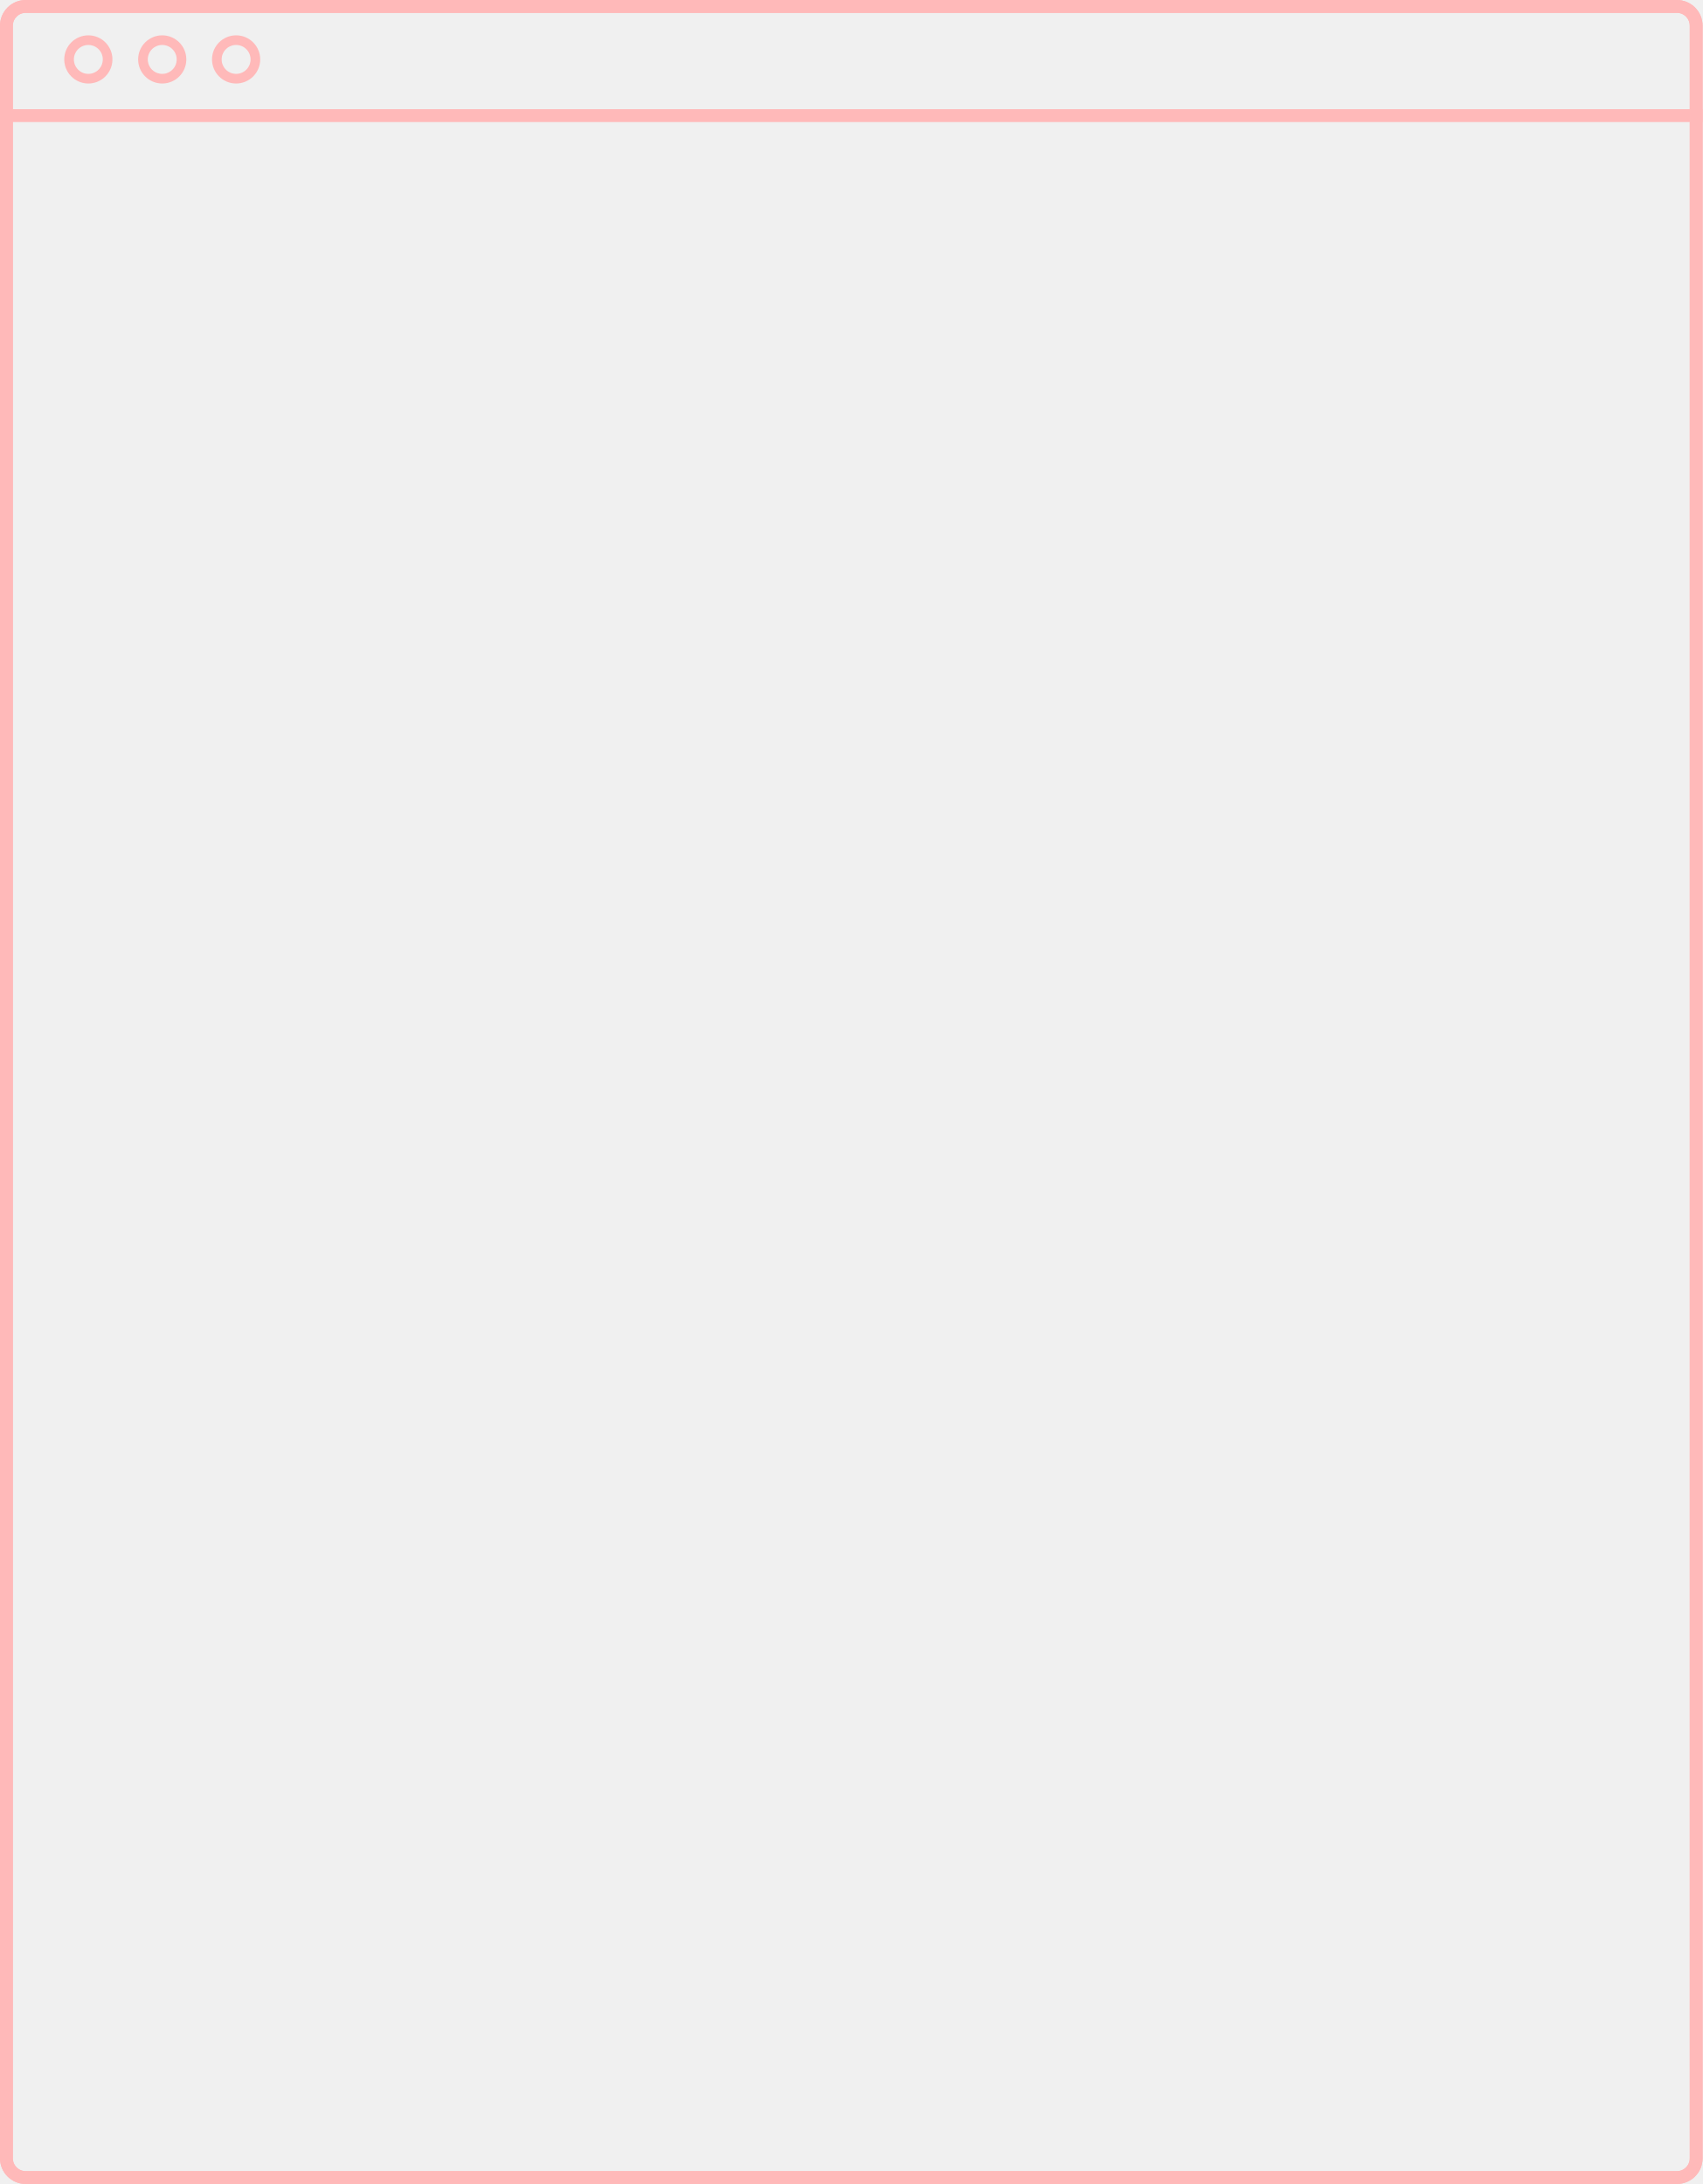
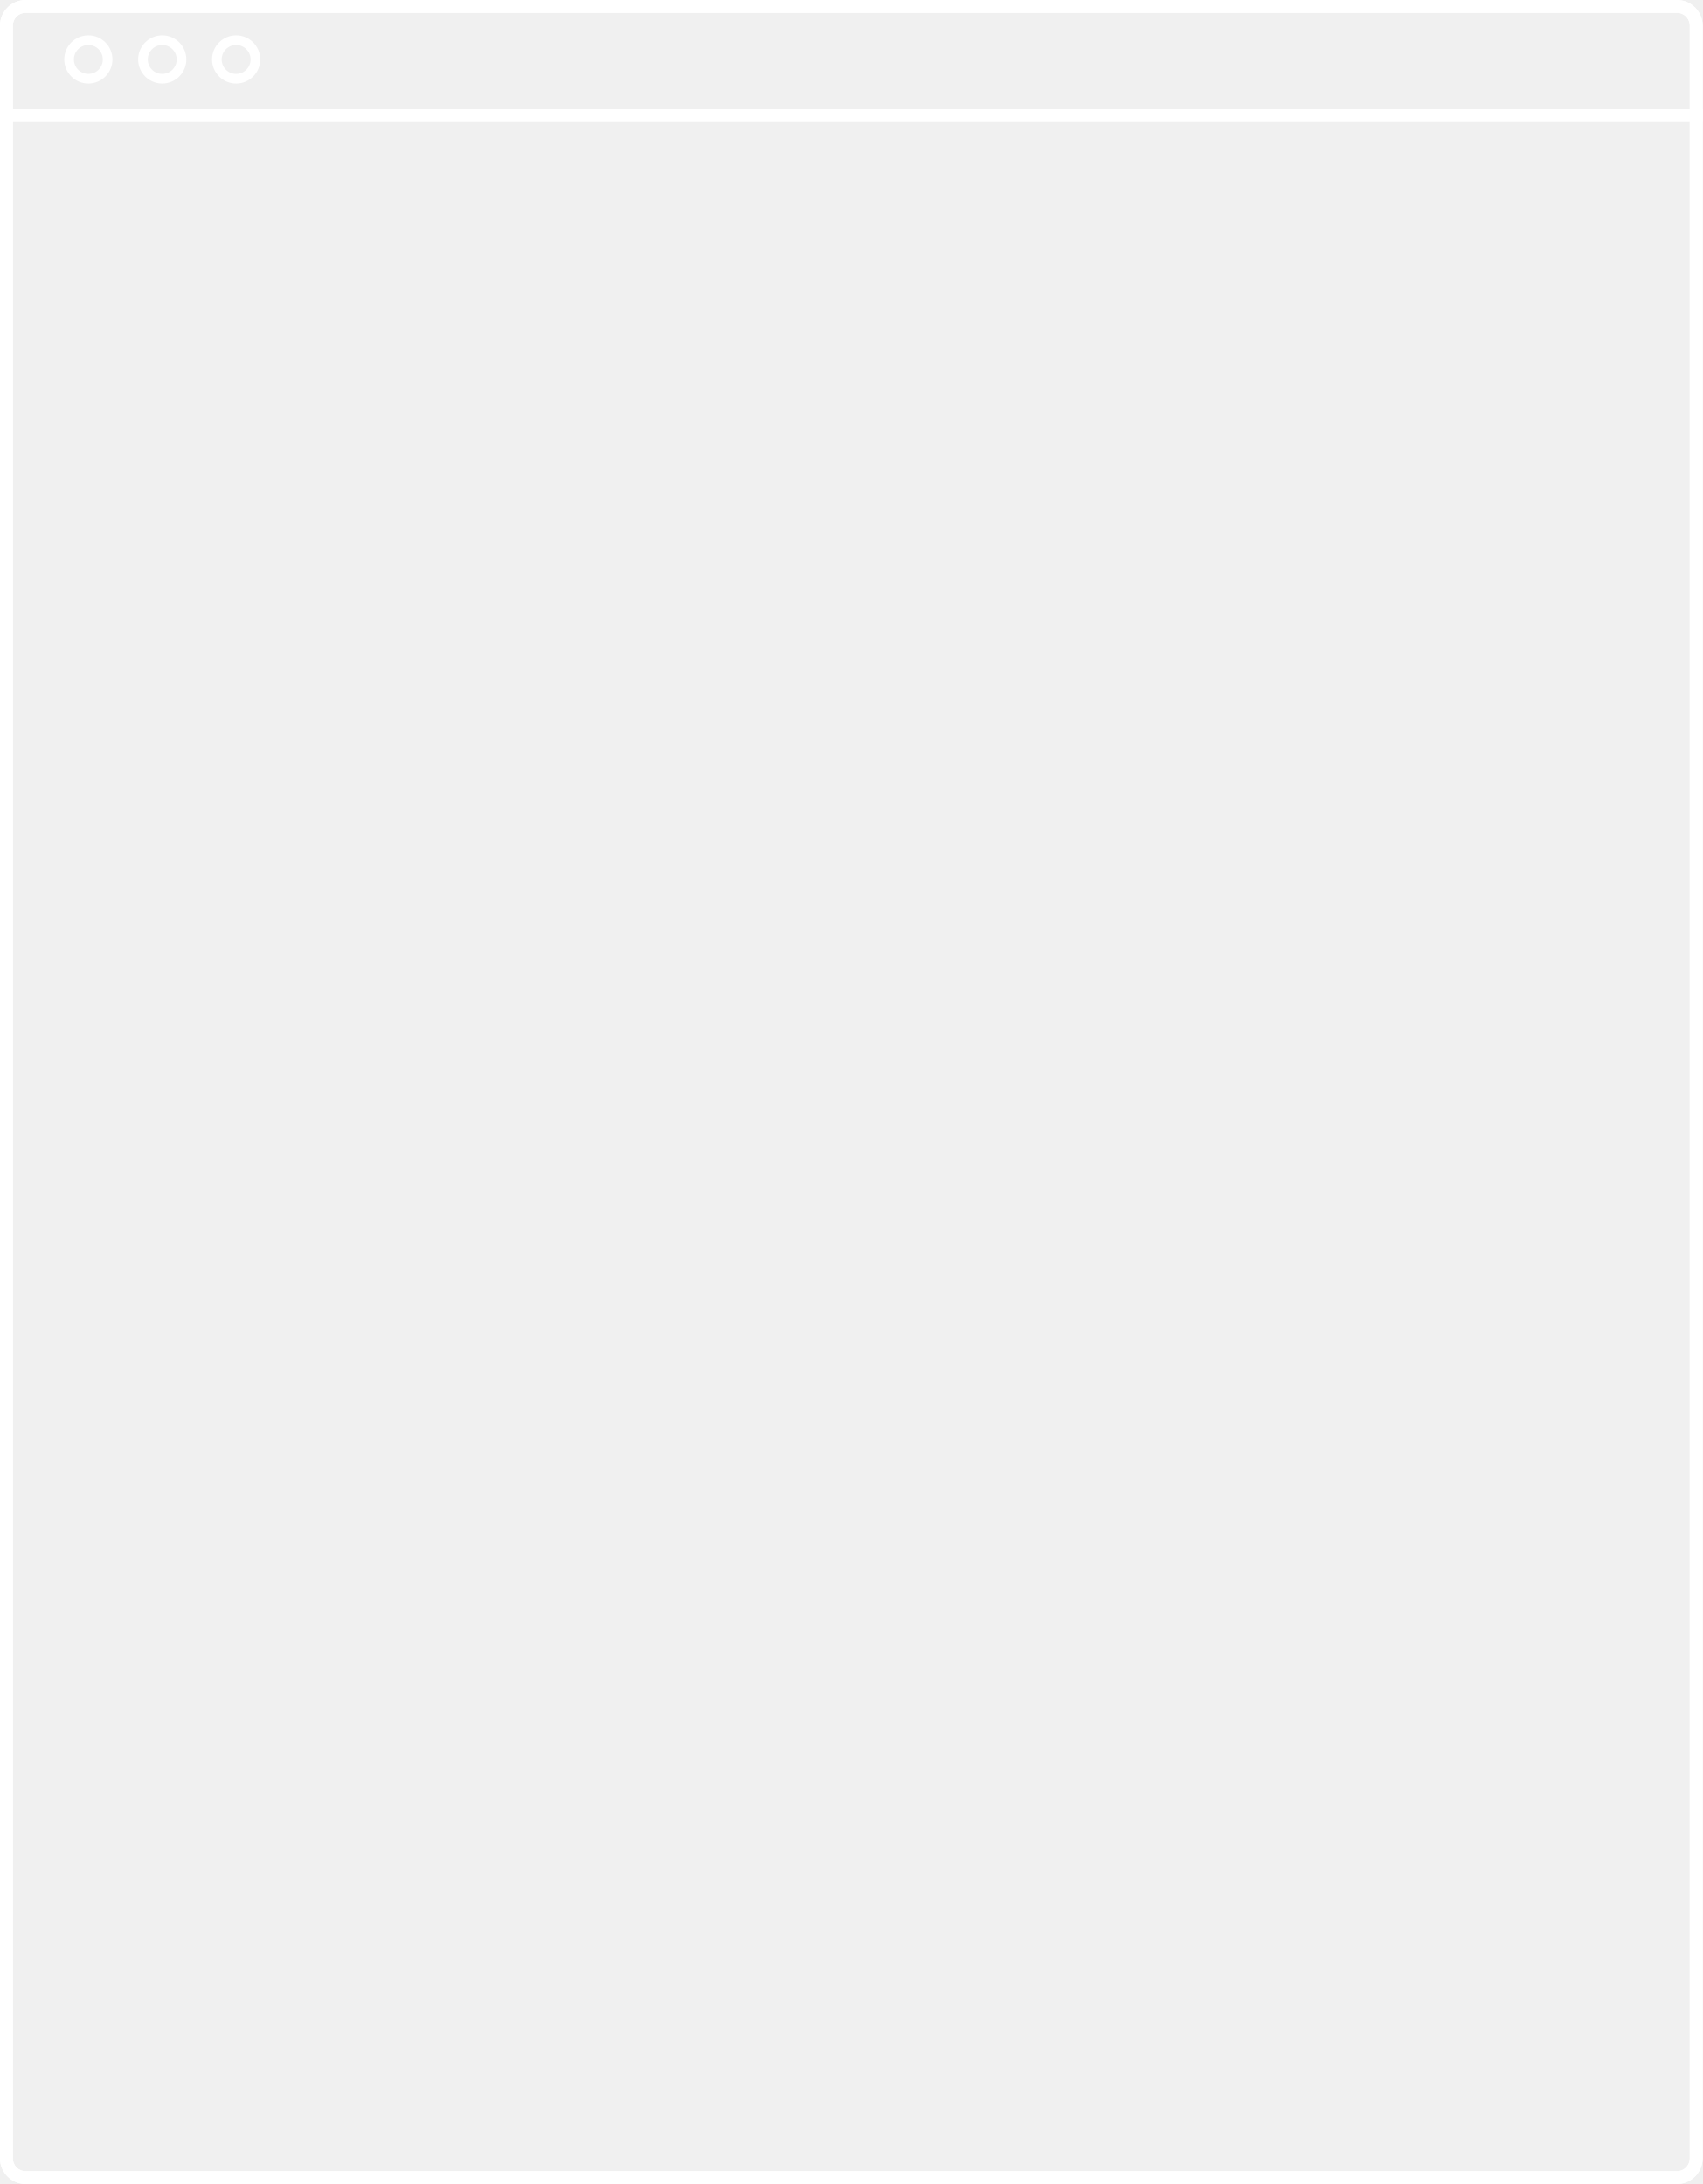
<svg xmlns="http://www.w3.org/2000/svg" width="530" height="680" viewBox="0 0 530 680" fill="none">
  <g id="WINDOW">
    <g id="Group 21">
      <g id="Rectangle 30">
-         <rect x="2" y="2" width="526" height="676" rx="6" stroke="#FFB9B9" stroke-width="4" />
-         <rect x="2" y="2" width="526" height="676" rx="6" stroke="#FFB9B9" stroke-width="4" />
+         <rect x="2" y="2" width="526" height="676" rx="6" stroke="white" stroke-width="4" />
+         <rect x="2" y="2" width="526" height="676" rx="6" stroke="white" stroke-width="4" />
      </g>
-       <rect id="Rectangle 31" y="34" width="530" height="4" fill="#FFB9B9" />
+       <rect id="Rectangle 31" y="34" width="530" height="4" fill="white" />
    </g>
    <g id="Group 22">
-       <circle id="Ellipse 9" cx="27.5" cy="18.5" r="6" stroke="#FFB9B9" stroke-width="3" />
-       <circle id="Ellipse 10" cx="50.5" cy="18.5" r="6" stroke="#FFB9B9" stroke-width="3" />
-       <circle id="Ellipse 11" cx="73.5" cy="18.5" r="6" stroke="#FFB9B9" stroke-width="3" />
+       <circle id="Ellipse 9" cx="27.5" cy="18.5" r="6" stroke="white" stroke-width="3" />
+       <circle id="Ellipse 10" cx="50.5" cy="18.5" r="6" stroke="white" stroke-width="3" />
+       <circle id="Ellipse 11" cx="73.5" cy="18.5" r="6" stroke="white" stroke-width="3" />
    </g>
  </g>
</svg>
